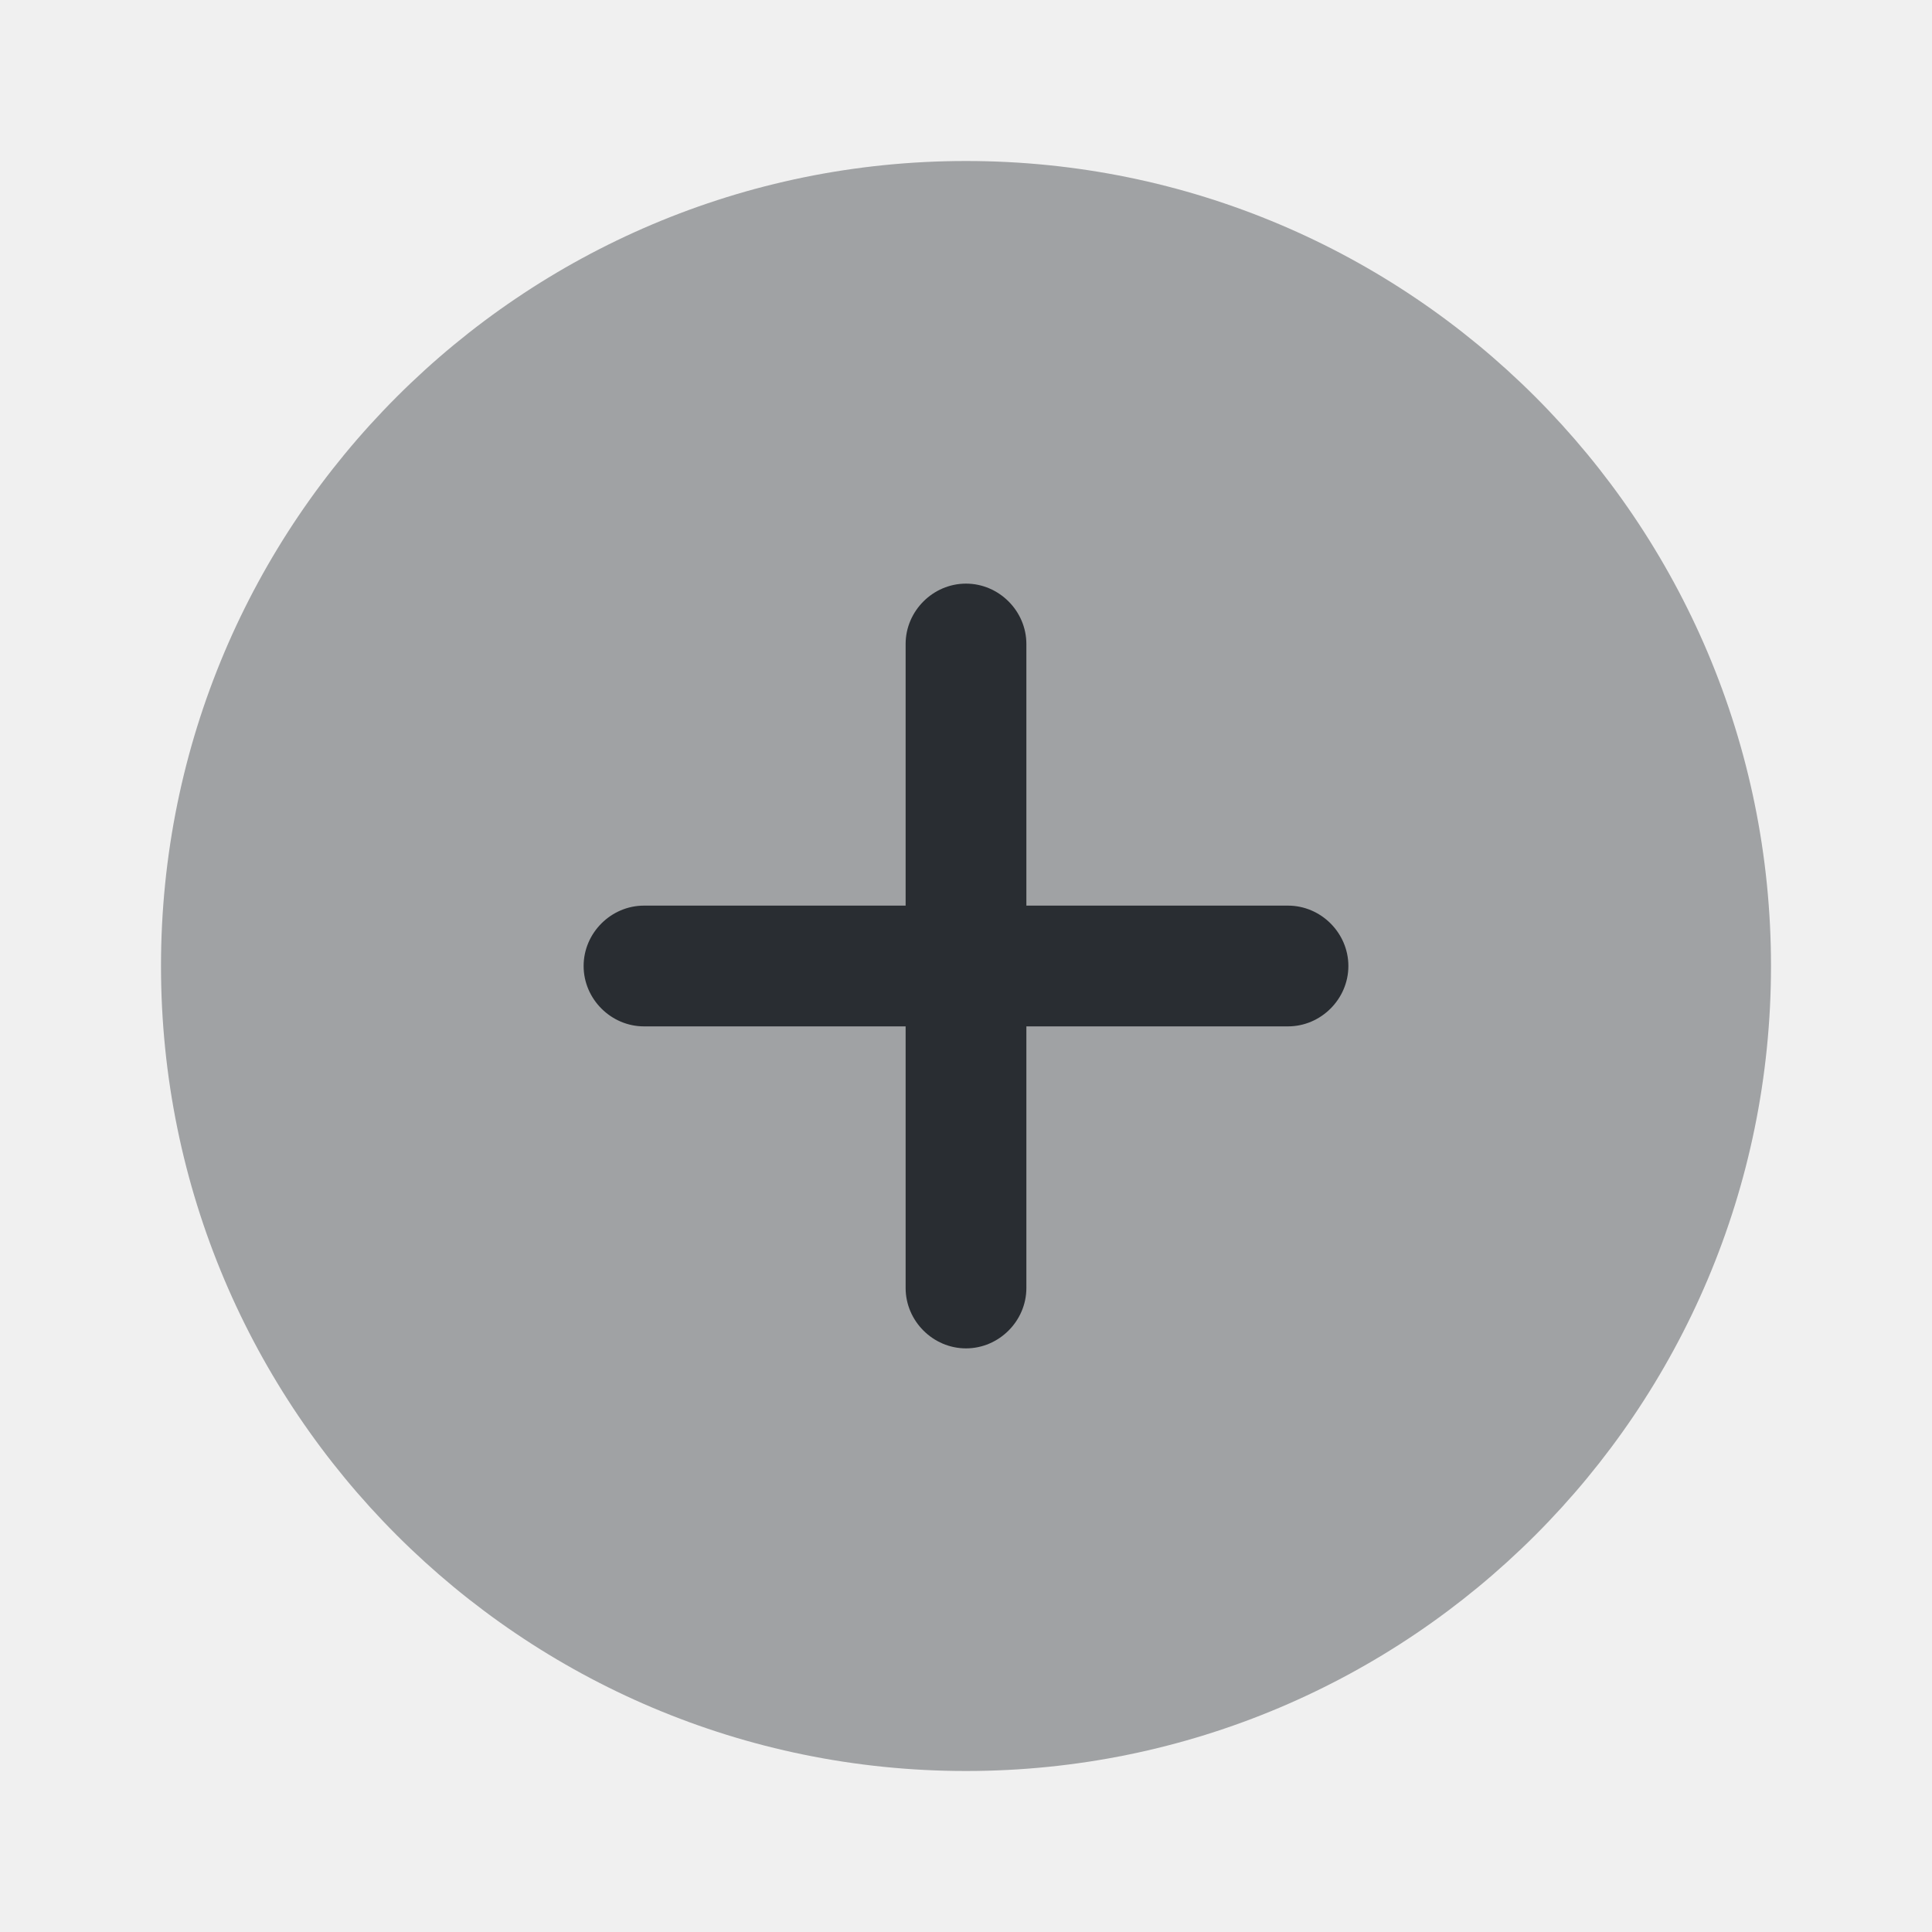
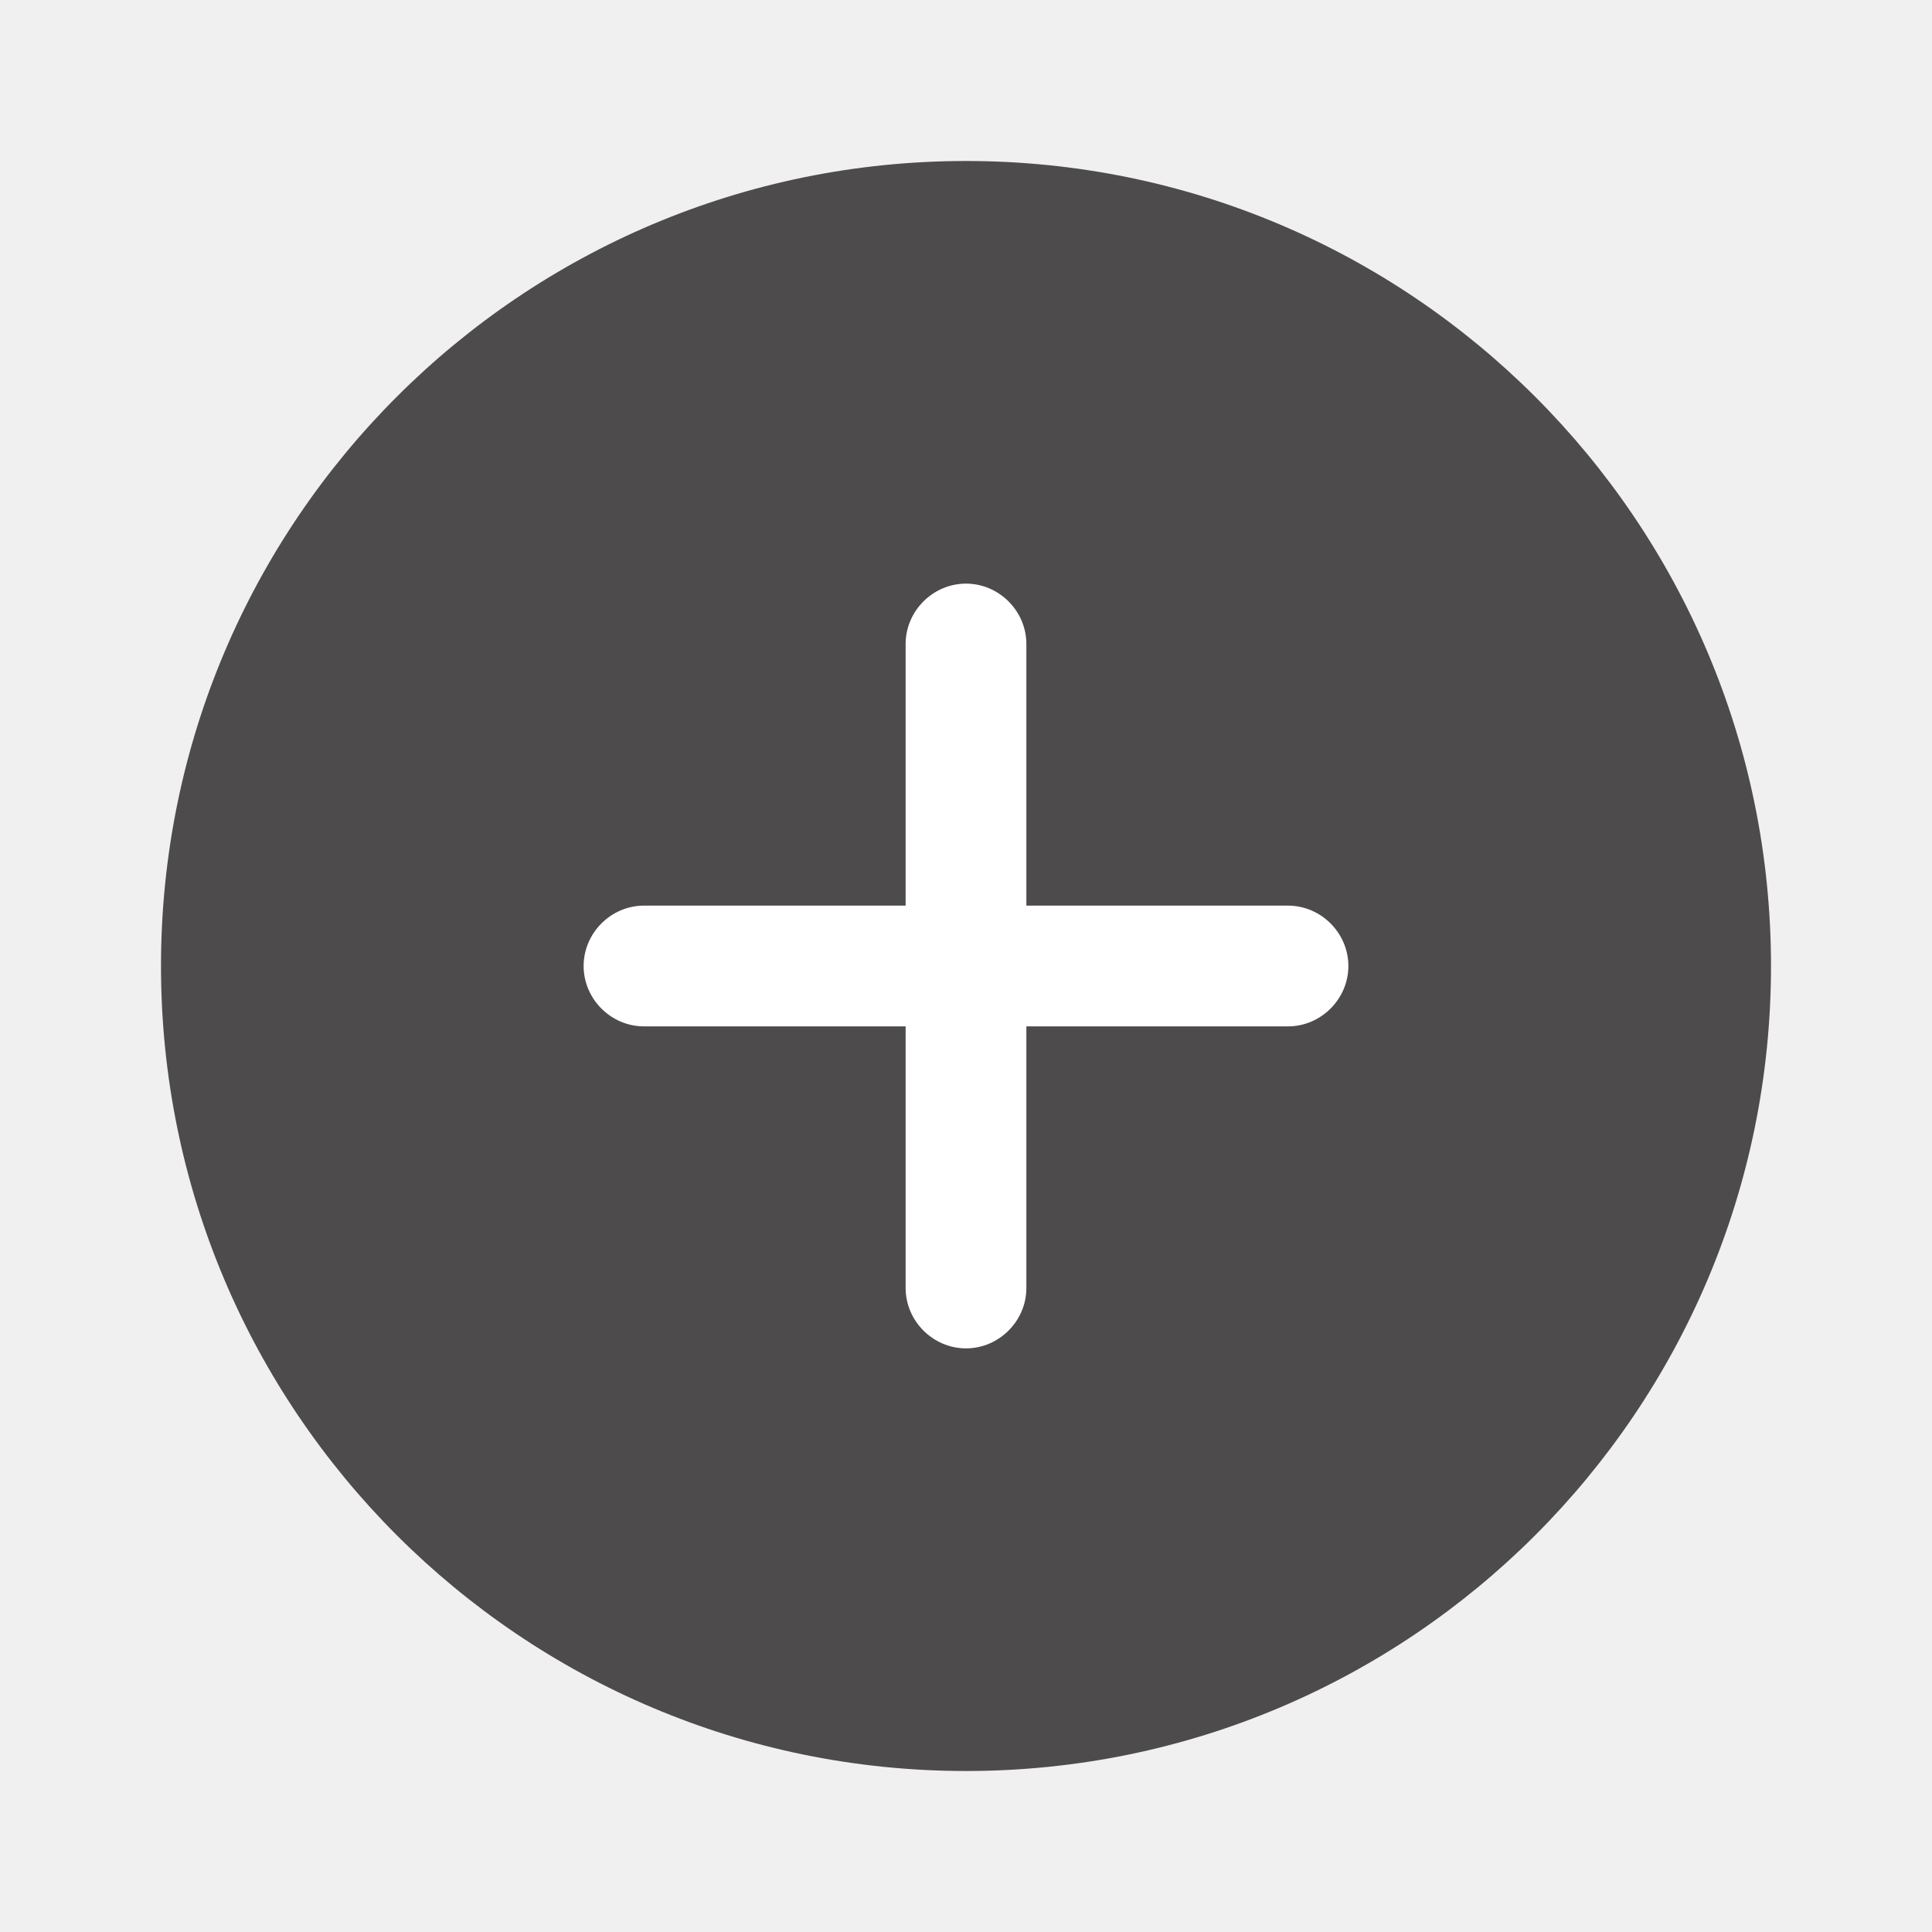
<svg xmlns="http://www.w3.org/2000/svg" viewBox="0 0 24 24" fill="none">
  <g id="SVGRepo_bgCarrier" stroke-width="0" />
  <g id="SVGRepo_tracerCarrier" stroke-linecap="round" stroke-linejoin="round" />
  <g id="SVGRepo_iconCarrier">
-     <path opacity="0.4" d="M12 22C17.523 22 22 17.523 22 12C22 6.477 17.523 2 12 2C6.477 2 2 6.477 2 12C2 17.523 6.477 22 12 22Z" fill="#292D32" />
-     <path d="M16 11.25H12.75V8C12.75 7.59 12.41 7.25 12 7.25C11.59 7.25 11.25 7.59 11.25 8V11.25H8C7.59 11.25 7.25 11.59 7.25 12C7.25 12.41 7.59 12.75 8 12.75H11.25V16C11.25 16.41 11.59 16.75 12 16.75C12.41 16.75 12.75 16.41 12.75 16V12.75H16C16.41 12.75 16.75 12.41 16.75 12C16.75 11.59 16.41 11.25 16 11.25Z" fill="#292D32" />
+     <path opacity=".8" d="M12 22C17.523 22 22 17.523 22 12C22 6.477 17.523 2 12 2C6.477 2 2 6.477 2 12C2 17.523 6.477 22 12 22Z" fill="#242222" />
+     <path d="M16 11.25H12.75V8C12.75 7.59 12.41 7.25 12 7.25C11.59 7.25 11.25 7.59 11.25 8V11.25H8C7.59 11.25 7.25 11.59 7.25 12C7.25 12.41 7.59 12.75 8 12.75H11.25V16C11.25 16.41 11.59 16.75 12 16.75C12.41 16.75 12.75 16.41 12.75 16V12.75H16C16.41 12.75 16.75 12.41 16.75 12C16.75 11.59 16.41 11.25 16 11.25Z" fill="#fff" />
  </g>
</svg>
